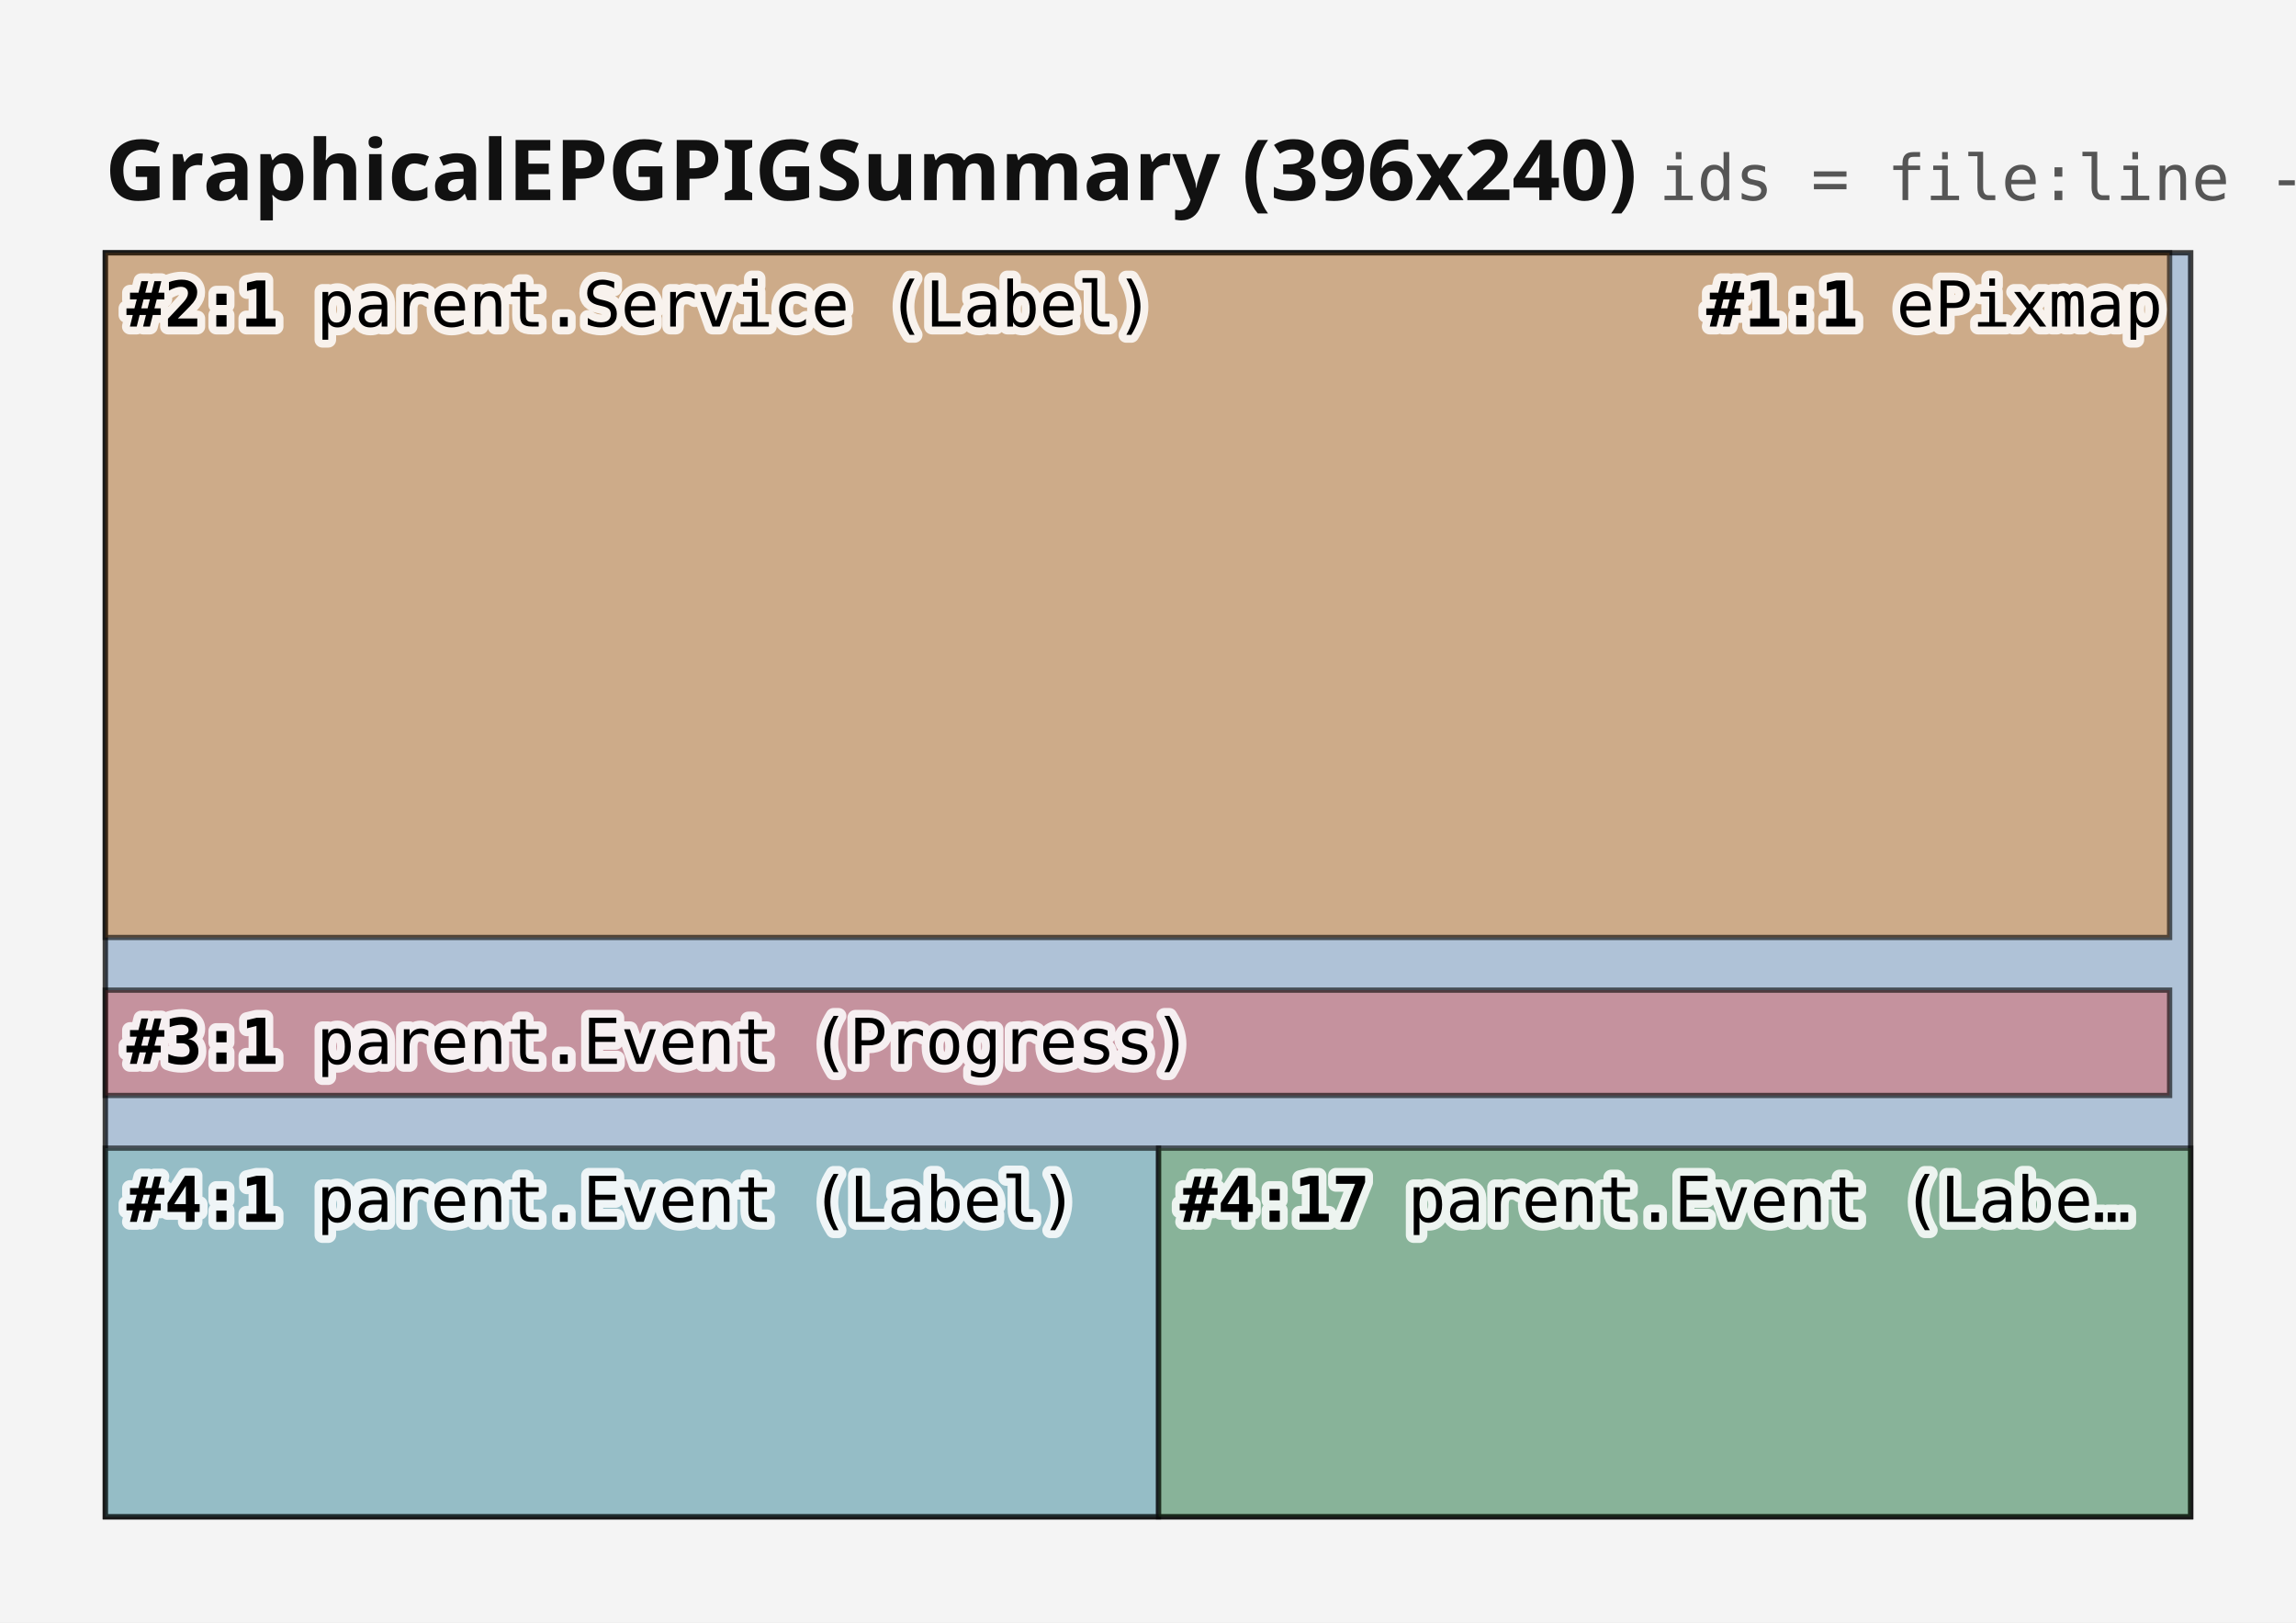
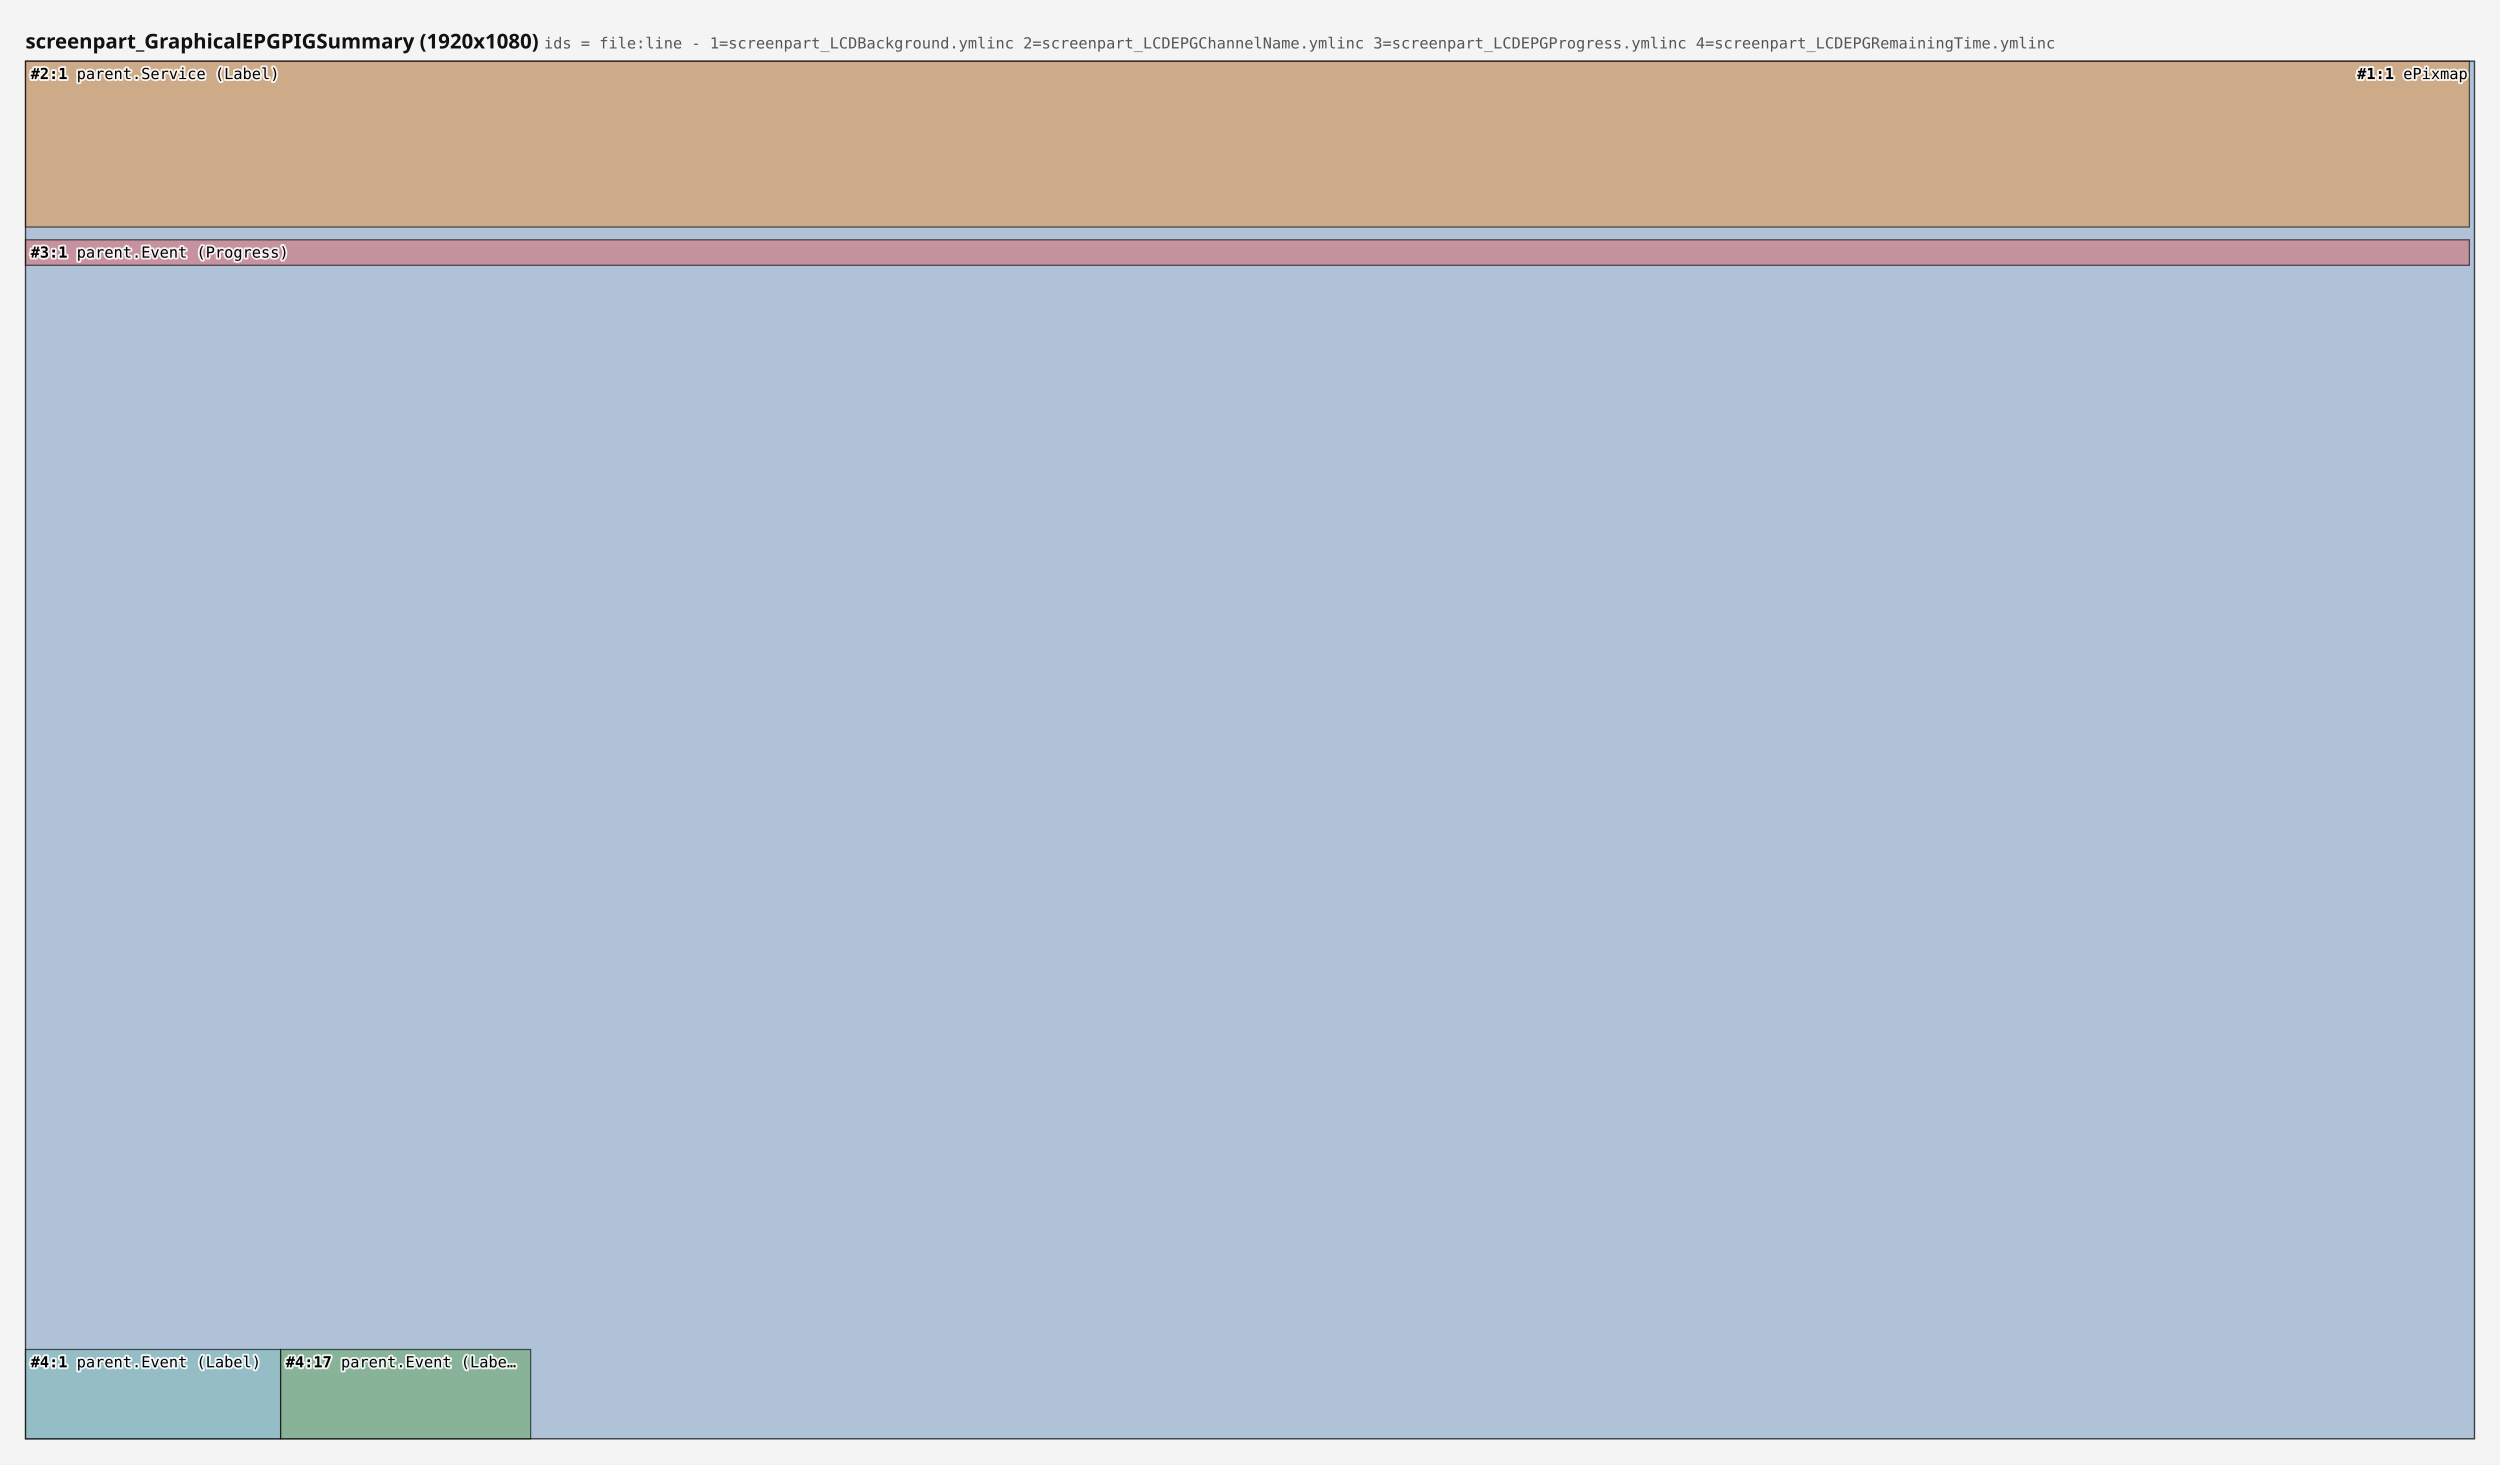
- <svg xmlns="http://www.w3.org/2000/svg" width="436" height="308" viewBox="0 0 436 308">
-   <rect x="0" y="0" width="436" height="308" fill="#f4f4f4" />
-   <text x="20" y="38" font-family="sans-serif" font-size="16" font-weight="bold" fill="#111111">GraphicalEPGPIGSummary (396x240) <tspan font-family="monospace" font-size="12" font-weight="normal" fill="#555555">ids = file:line - 1=screenpart_LCDBackground.ymlinc  2=screenpart_LCDEPGChannelName.ymlinc  3=screenpart_LCDEPGProgress.ymlinc  4=screenpart_LCDEPGRemainingTime.ymlinc</tspan>
+ <svg xmlns="http://www.w3.org/2000/svg" width="1960" height="1148" viewBox="0 0 1960 1148">
+   <rect x="0" y="0" width="1960" height="1148" fill="#f4f4f4" />
+   <text x="20" y="38" font-family="sans-serif" font-size="16" font-weight="bold" fill="#111111">screenpart_GraphicalEPGPIGSummary (1920x1080) <tspan font-family="monospace" font-size="12" font-weight="normal" fill="#555555">ids = file:line - 1=screenpart_LCDBackground.ymlinc  2=screenpart_LCDEPGChannelName.ymlinc  3=screenpart_LCDEPGProgress.ymlinc  4=screenpart_LCDEPGRemainingTime.ymlinc</tspan>
  </text>
  <g data-screen="0" transform="translate(20,48)">
-     <rect x="0" y="0" width="396" height="240" fill="#ffffff" stroke="#999999" stroke-width="1" />
-     <rect data-ref="0:0" data-src="screenpart_LCDBackground.ymlinc:1" x="0" y="0" width="396" height="240" fill="#4e79a7" fill-opacity="0.45" stroke="#000000" stroke-opacity="0.6" stroke-width="1" />
-     <rect data-ref="0:3" data-src="screenpart_LCDEPGRemainingTime.ymlinc:1" x="0" y="170" width="200" height="70" fill="#76b7b2" fill-opacity="0.45" stroke="#000000" stroke-opacity="0.6" stroke-width="1" />
-     <rect data-ref="0:4" data-src="screenpart_LCDEPGRemainingTime.ymlinc:17" x="200" y="170" width="196" height="70" fill="#59a14f" fill-opacity="0.45" stroke="#000000" stroke-opacity="0.6" stroke-width="1" />
-     <rect data-ref="0:1" data-src="screenpart_LCDEPGChannelName.ymlinc:1" x="0" y="0" width="392" height="130" fill="#f28e2b" fill-opacity="0.45" stroke="#000000" stroke-opacity="0.6" stroke-width="1" />
-     <rect data-ref="0:2" data-src="screenpart_LCDEPGProgress.ymlinc:1" x="0" y="140" width="392" height="20" fill="#e15759" fill-opacity="0.45" stroke="#000000" stroke-opacity="0.6" stroke-width="1" />
+     <rect x="0" y="0" width="1920" height="1080" fill="#ffffff" stroke="#999999" stroke-width="1" />
+     <rect data-ref="0:0" data-src="screenpart_LCDBackground.ymlinc:1" x="0" y="0" width="1920" height="1080" fill="#4e79a7" fill-opacity="0.45" stroke="#000000" stroke-opacity="0.6" stroke-width="1" />
+     <rect data-ref="0:3" data-src="screenpart_LCDEPGRemainingTime.ymlinc:1" x="0" y="1010" width="200" height="70" fill="#76b7b2" fill-opacity="0.45" stroke="#000000" stroke-opacity="0.6" stroke-width="1" />
+     <rect data-ref="0:4" data-src="screenpart_LCDEPGRemainingTime.ymlinc:17" x="200" y="1010" width="196" height="70" fill="#59a14f" fill-opacity="0.45" stroke="#000000" stroke-opacity="0.6" stroke-width="1" />
+     <rect data-ref="0:1" data-src="screenpart_LCDEPGChannelName.ymlinc:1" x="0" y="0" width="1916" height="130" fill="#f28e2b" fill-opacity="0.45" stroke="#000000" stroke-opacity="0.6" stroke-width="1" />
+     <rect data-ref="0:2" data-src="screenpart_LCDEPGProgress.ymlinc:1" x="0" y="140" width="1916" height="20" fill="#e15759" fill-opacity="0.45" stroke="#000000" stroke-opacity="0.6" stroke-width="1" />
    <g pointer-events="none" font-family="monospace" font-size="12" fill="#000000" stroke="#ffffff" stroke-width="3" stroke-opacity="0.85" stroke-linejoin="round" paint-order="stroke">
-       <text x="304" y="14">
+       <text x="1828" y="14">
        <tspan font-weight="bold">#1:1</tspan> ePixmap</text>
-       <text x="4" y="184">
+       <text x="4" y="1024">
        <tspan font-weight="bold">#4:1</tspan> parent.Event (Label)</text>
-       <text x="204" y="184">
+       <text x="204" y="1024">
        <tspan font-weight="bold">#4:17</tspan> parent.Event (Labe…</text>
      <text x="4" y="14">
        <tspan font-weight="bold">#2:1</tspan> parent.Service (Label)</text>
      <text x="4" y="154">
        <tspan font-weight="bold">#3:1</tspan> parent.Event (Progress)</text>
    </g>
  </g>
</svg>
